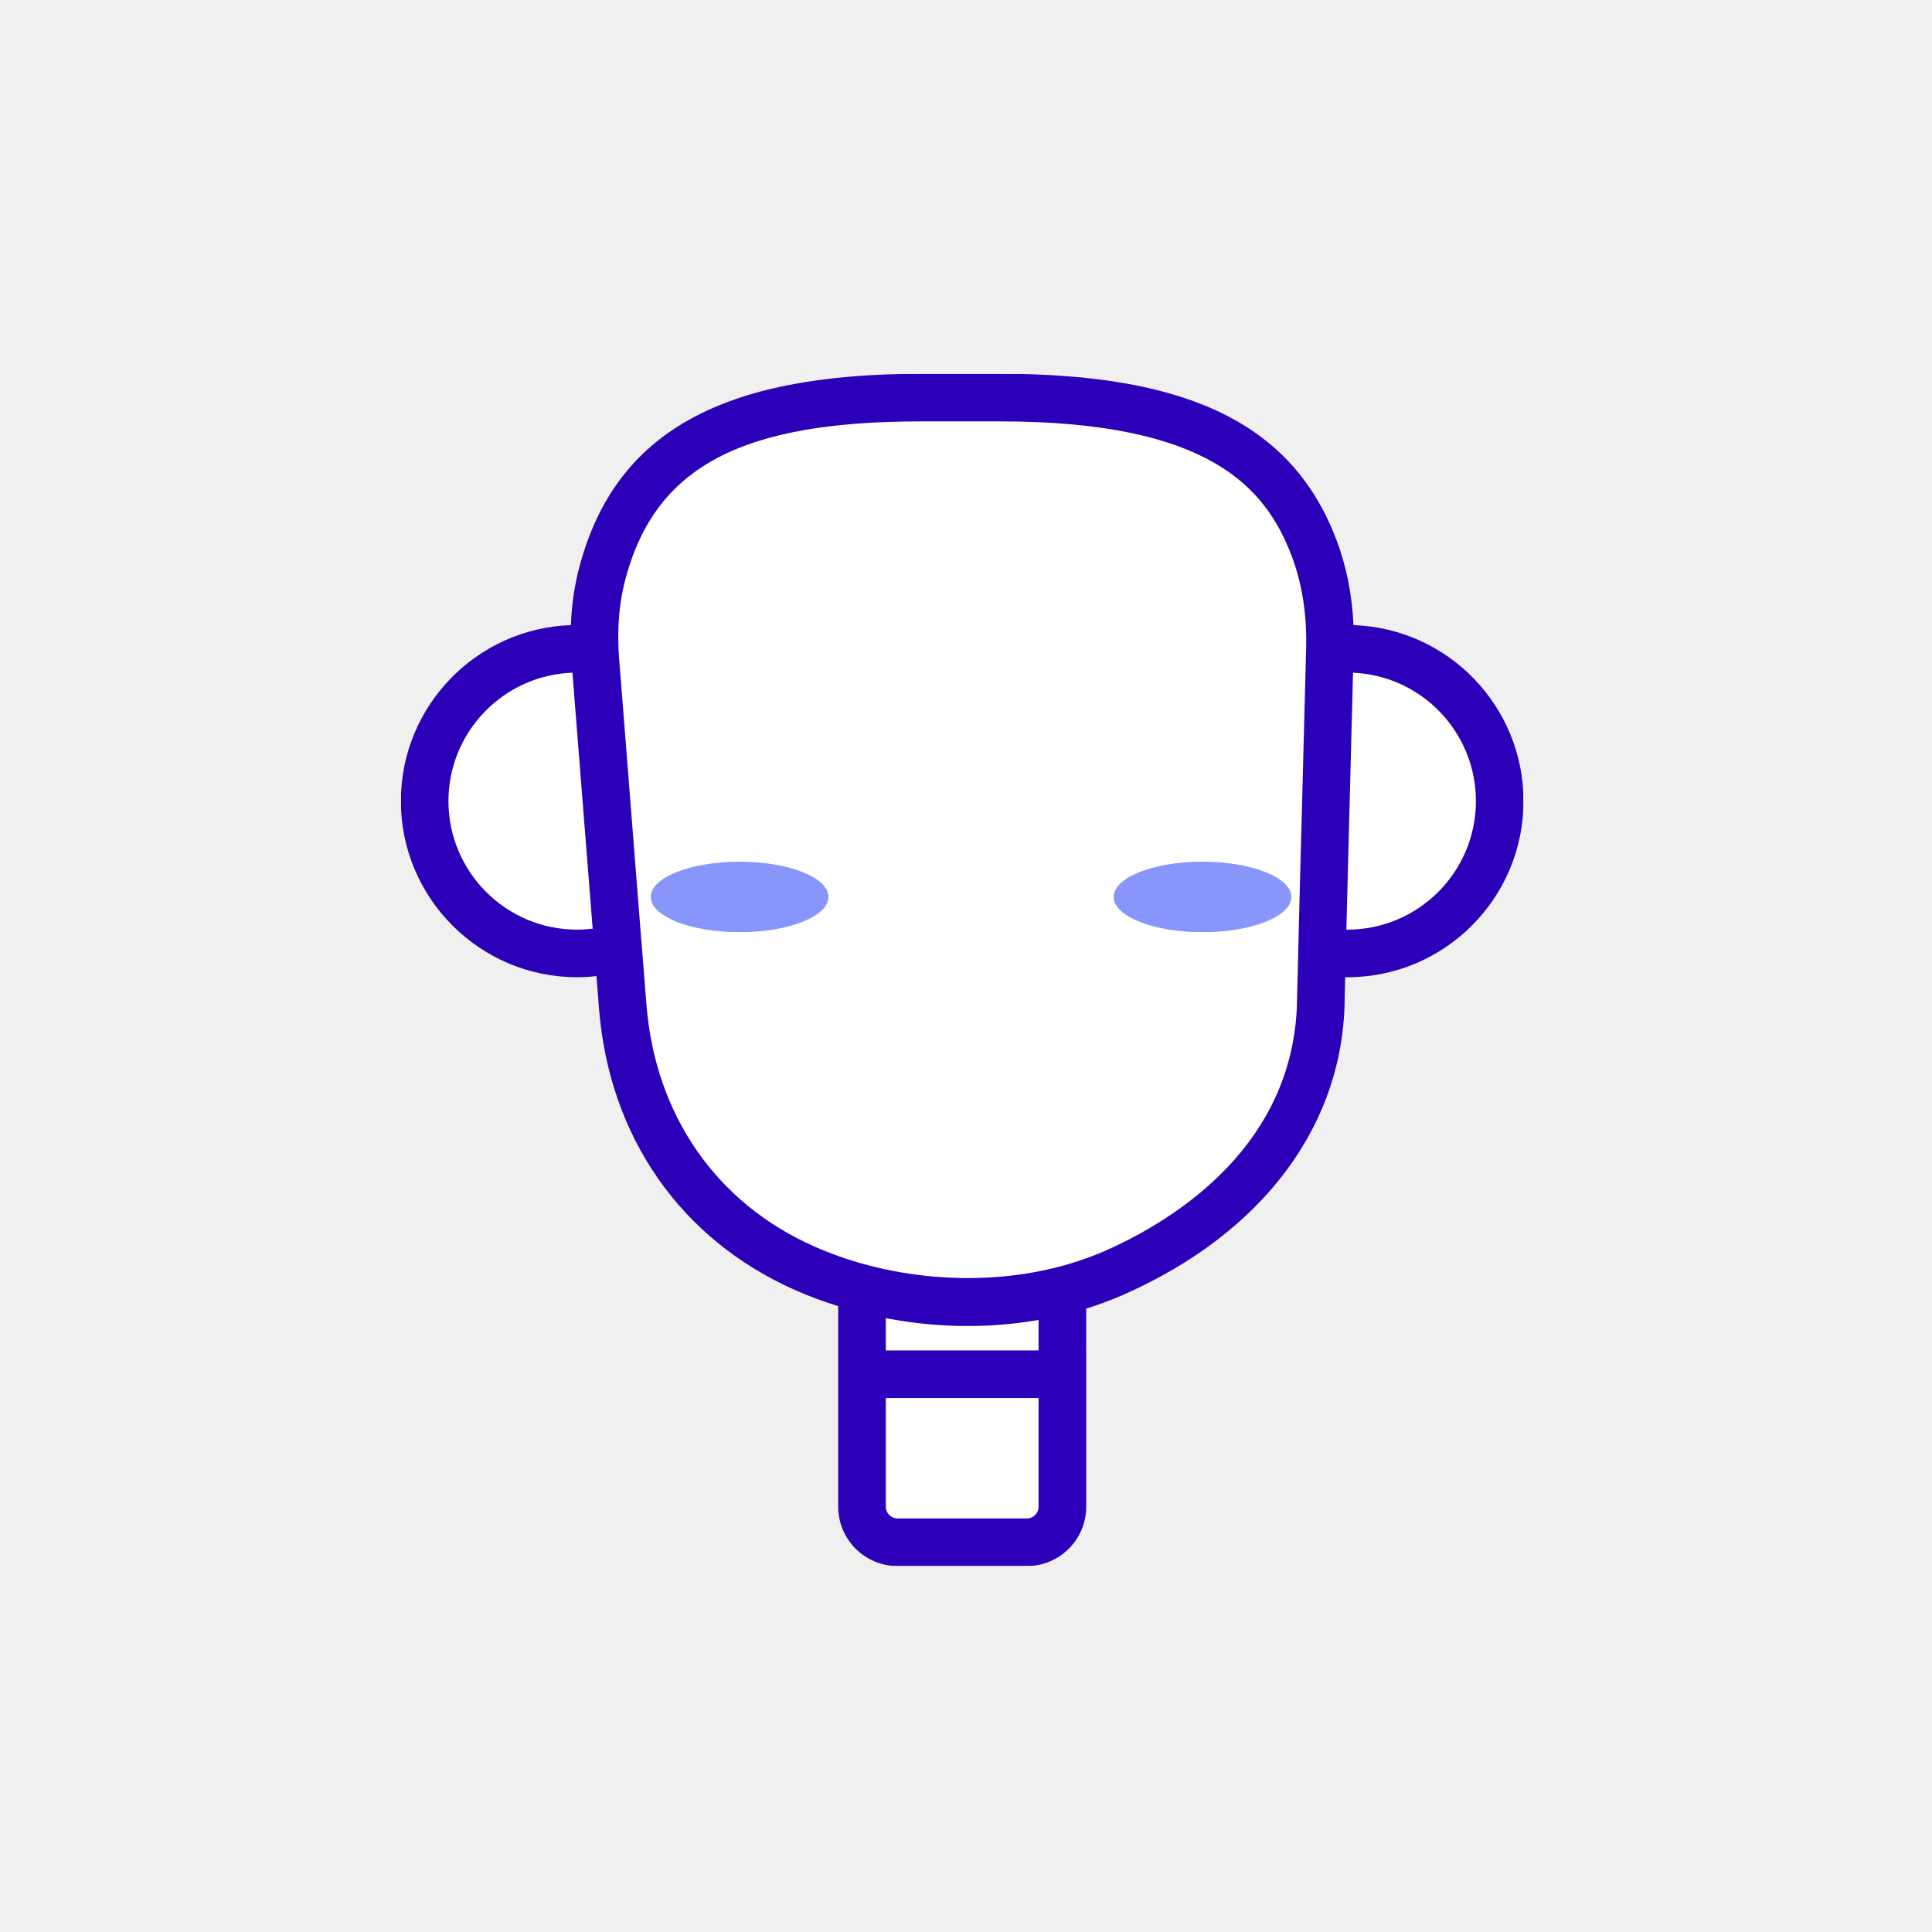
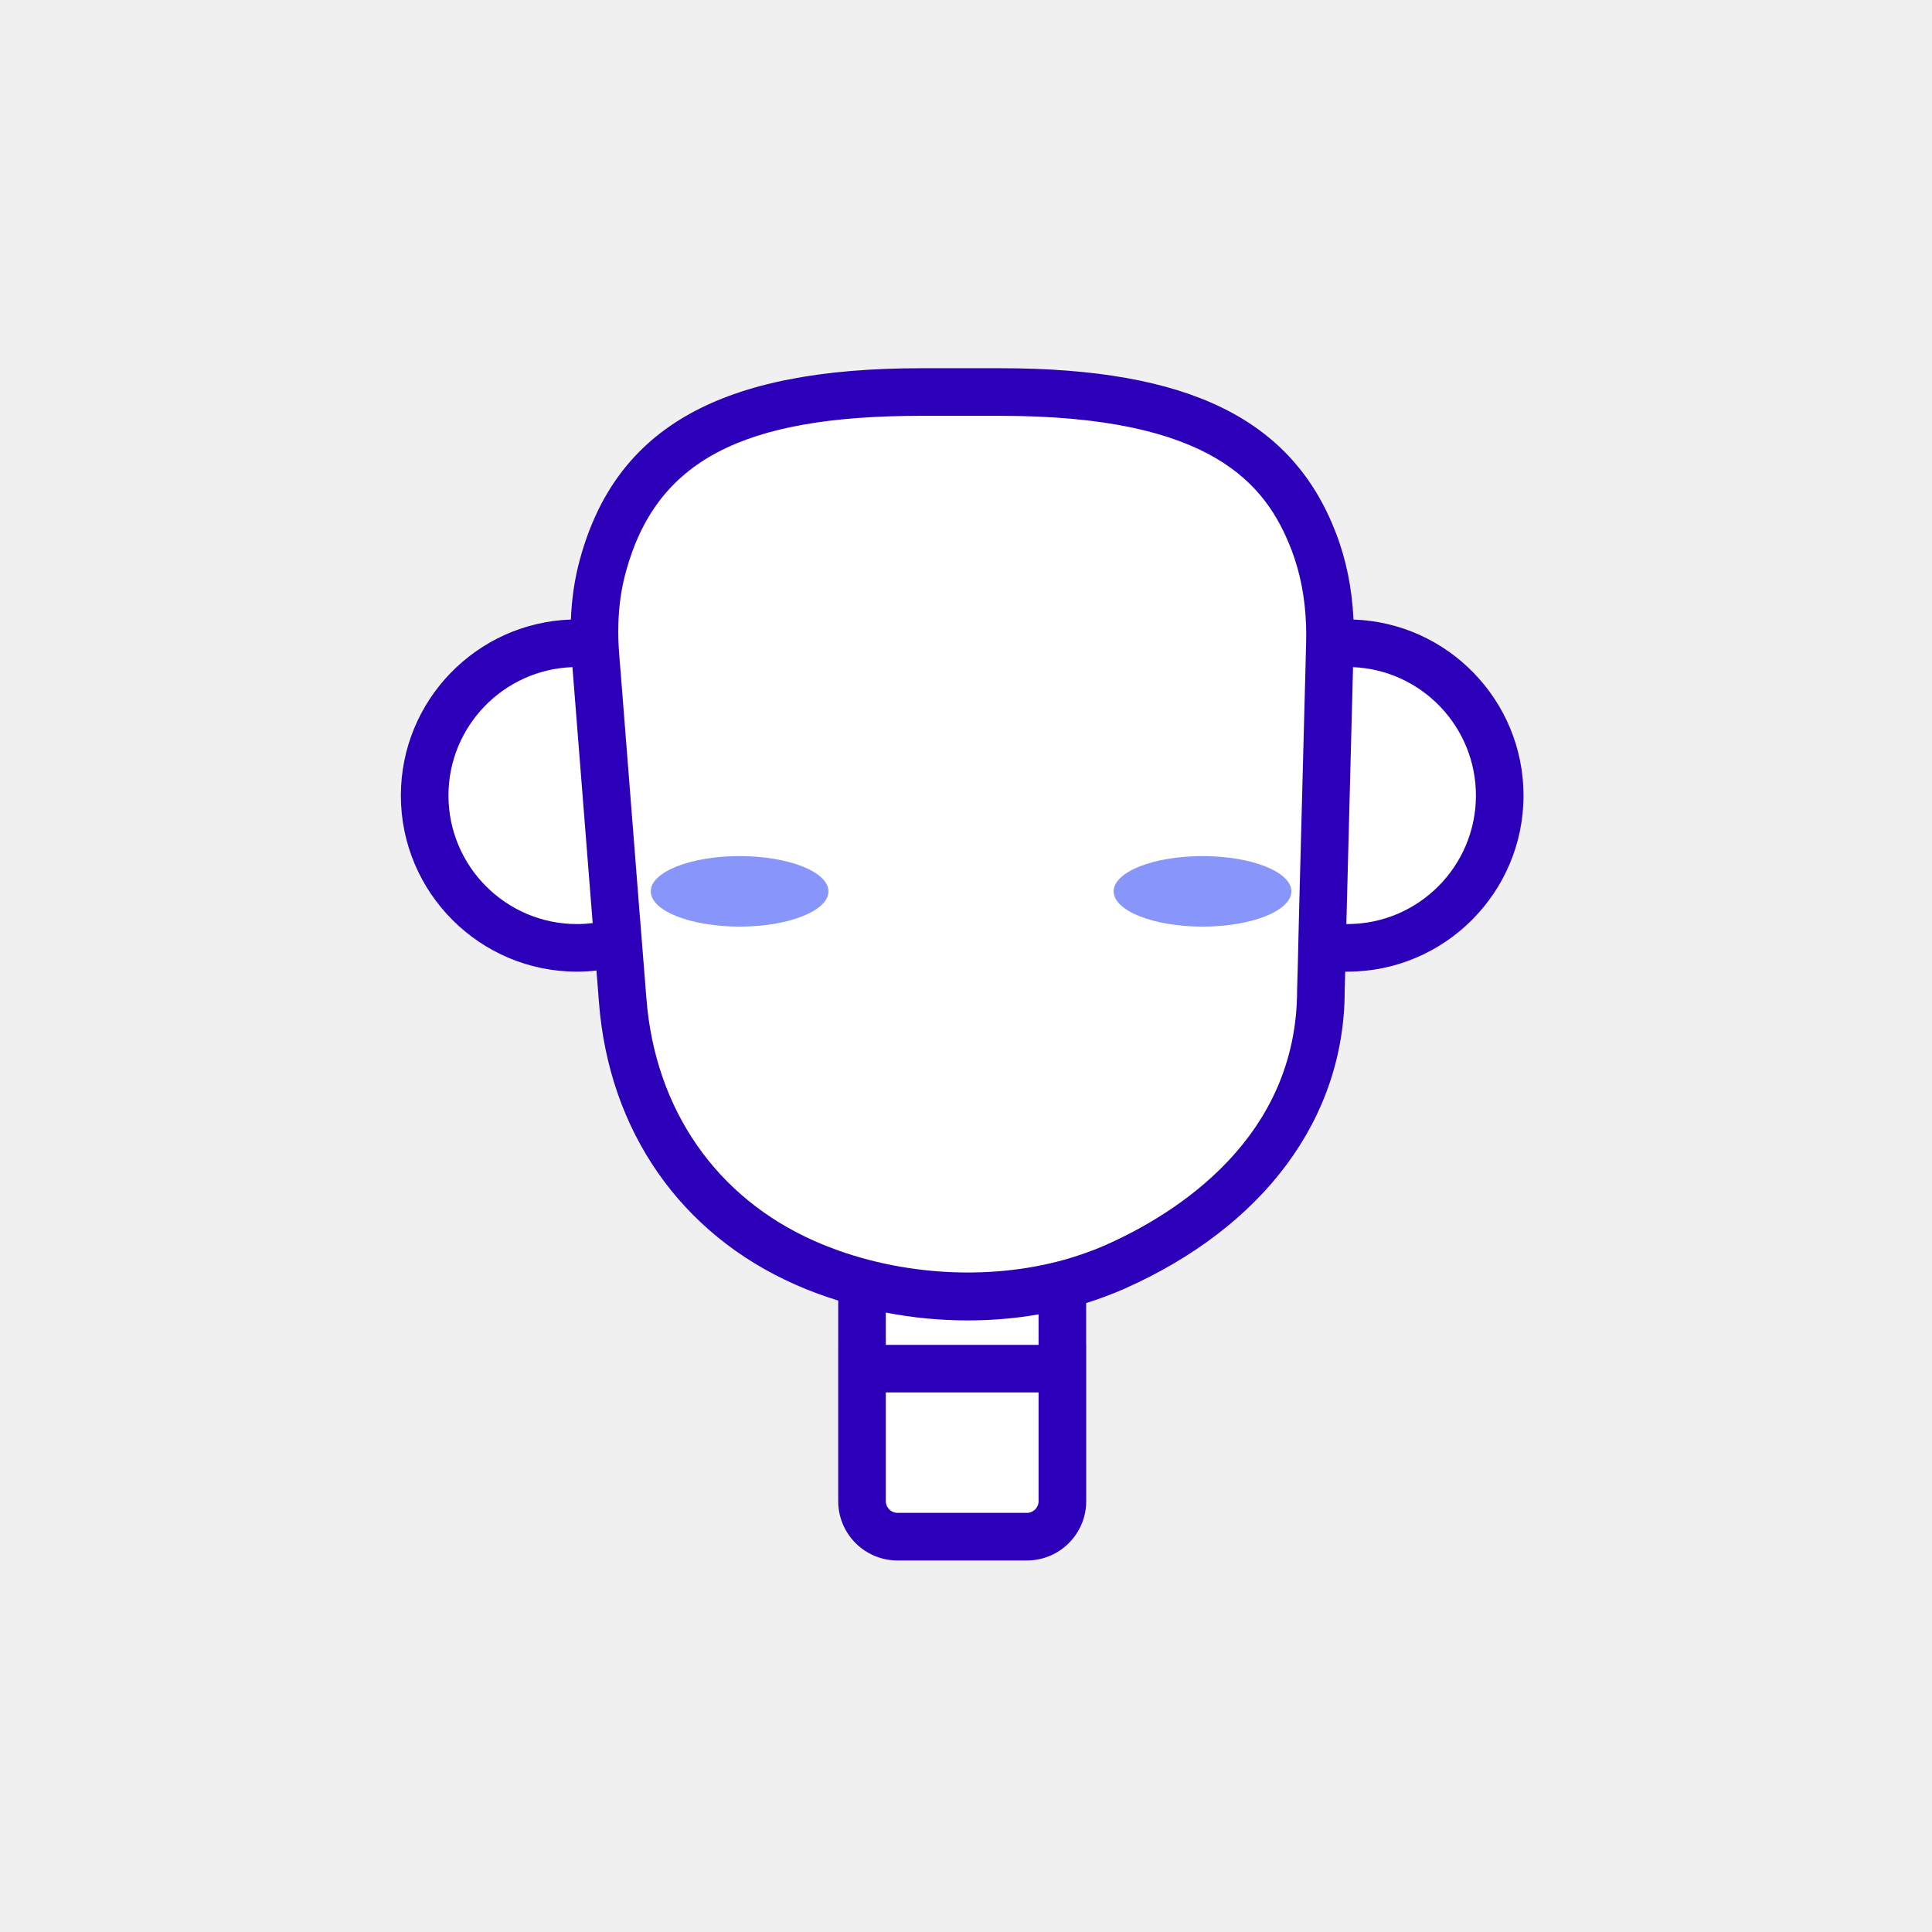
- <svg xmlns="http://www.w3.org/2000/svg" xmlns:xlink="http://www.w3.org/1999/xlink" width="347" height="347" viewBox="0 0 347 347">
-   <defs>
-     <polygon id="visage_03-a" points="0 1.727 201.632 1.727 201.632 215.862 0 215.862" />
-     <polygon id="visage_03-c" points="0 .158 31.916 .158 31.916 12.824 0 12.824" />
-     <polygon id="visage_03-e" points="1.922 .158 33.839 .158 33.839 12.824 1.922 12.824" />
-   </defs>
-   <g fill="none" fill-rule="evenodd" transform="translate(72 65)">
-     <path fill="#FFF" d="M170.016,51.525 C168.941,51.525 167.887,51.604 166.845,51.724 L166.855,51.298 C167.013,45.171 166.167,39.02 163.949,33.241 C156.68,14.309 139.67,6.412 107.688,6.412 L93.453,6.412 C59.111,6.412 42.211,15.967 36.303,37.511 C35.029,42.153 34.642,46.951 34.856,51.734 C33.794,51.608 32.719,51.525 31.621,51.525 C16.518,51.525 4.274,63.771 4.274,78.88 C4.274,93.99 16.518,106.237 31.621,106.237 C34.185,106.237 36.655,105.858 39.006,105.2 L39.839,115.745 C41.44,136.036 52.613,153.991 72.589,162.812 C75.851,164.252 79.283,165.438 82.822,166.372 L82.822,181.818 L82.822,196.681 L82.822,205.621 C82.822,209.143 85.677,211.999 89.2,211.999 L112.443,211.999 C115.962,211.999 118.819,209.143 118.819,205.621 L118.819,196.681 L118.819,181.818 L118.819,166.776 C122.007,165.966 125.112,164.93 128.072,163.622 C149.019,154.374 165.242,137.567 165.242,113.8 L165.445,105.824 C166.937,106.076 168.456,106.237 170.016,106.237 C185.121,106.237 197.367,93.99 197.367,78.88 C197.367,63.771 185.121,51.525 170.016,51.525" />
-     <path fill="#FFF" d="M112.44,211.999 L89.197,211.999 C85.678,211.999 82.823,209.143 82.823,205.621 L82.823,181.818 L118.816,181.818 L118.816,205.621 C118.816,209.143 115.961,211.999 112.44,211.999" />
-     <g transform="translate(0 .41)">
-       <mask id="visage_03-b" fill="#fff">
-         <use xlink:href="#visage_03-a" />
-       </mask>
-       <path fill="#2C00B9" d="M170.007,101.557 L169.815,101.557 L171.014,55.414 C183.277,55.927 193.085,66.079 193.085,78.475 C193.085,91.192 182.743,101.557 170.007,101.557 Z M162.443,56.675 L161.31,99.847 L161.097,108.803 L160.969,113.398 C160.969,126.713 155.541,136.758 148.509,144.195 C141.461,151.633 132.826,156.463 126.352,159.306 C125.283,159.776 124.196,160.203 123.082,160.588 C109.62,165.483 92.91,165.29 78.551,160.182 C77.119,159.669 75.709,159.113 74.322,158.494 C56.669,150.714 45.667,134.856 44.105,115.001 L43.53,107.755 L42.803,98.651 L39.51,56.782 L39.19,52.849 C39.064,51.118 39.019,49.408 39.064,47.741 C39.147,44.407 39.598,41.223 40.429,38.23 C45.878,18.375 61.242,10.275 93.444,10.275 L107.676,10.275 C145.605,10.275 155.391,22.457 159.964,34.362 C161.524,38.444 162.398,42.932 162.571,47.741 C162.614,48.746 162.614,49.75 162.593,50.776 L162.443,56.675 Z M114.535,177.135 L87.098,177.135 L87.098,171.339 C91.97,172.279 96.906,172.749 101.821,172.749 C106.116,172.749 110.389,172.386 114.535,171.659 L114.535,177.135 Z M114.535,205.214 C114.535,206.368 113.595,207.309 112.443,207.309 L89.192,207.309 C88.04,207.309 87.098,206.368 87.098,205.214 L87.098,185.684 L114.535,185.684 L114.535,205.214 Z M31.625,101.557 C18.89,101.557 8.545,91.192 8.545,78.475 C8.545,66.015 18.463,55.841 30.813,55.414 L34.448,101.386 C33.527,101.493 32.585,101.557 31.625,101.557 Z M171.097,46.865 C170.843,41.329 169.794,36.114 167.935,31.306 C160.092,10.852 141.502,1.726 107.676,1.726 L93.444,1.726 C57.567,1.726 38.677,12.284 32.181,35.965 C31.219,39.427 30.685,43.061 30.536,46.865 C13.591,47.442 -0.002,61.398 -0.002,78.475 C-0.002,95.915 14.189,110.106 31.625,110.106 C32.801,110.106 33.976,110.042 35.13,109.893 L35.579,115.663 C37.393,138.767 50.259,157.211 70.858,166.316 C73.358,167.427 75.924,168.368 78.551,169.18 L78.551,177.135 L78.548,177.135 L78.548,205.21 C78.548,205.945 78.623,206.665 78.766,207.36 C79.476,210.824 81.869,213.675 85.051,215.022 C86.329,215.563 87.726,215.862 89.198,215.862 L112.441,215.862 C118.313,215.862 123.091,211.085 123.091,205.21 L123.091,177.135 L123.082,177.135 L123.082,169.629 C125.39,168.902 127.634,168.069 129.792,167.128 C155.028,155.972 169.516,136.394 169.516,113.504 L169.604,110.106 L170.007,110.106 C187.444,110.106 201.633,95.915 201.633,78.475 C201.633,61.398 188.04,47.442 171.097,46.865 Z" mask="url(#visage_03-b)" />
-     </g>
-     <g transform="translate(44.882 87.627)">
-       <g transform="translate(0 1.979)">
-         <mask id="visage_03-d" fill="#fff">
-           <use xlink:href="#visage_03-c" />
-         </mask>
-         <path fill="#8896FB" d="M31.916,6.491 C31.916,9.988 24.771,12.824 15.957,12.824 C7.145,12.824 0,9.988 0,6.491 C0,2.995 7.145,0.158 15.957,0.158 C24.771,0.158 31.916,2.995 31.916,6.491" mask="url(#visage_03-d)" />
-       </g>
-       <g transform="translate(81.216 1.979)">
-         <mask id="visage_03-f" fill="#fff">
-           <use xlink:href="#visage_03-e" />
-         </mask>
-         <path fill="#8896FB" d="M33.84,6.491 C33.84,9.988 26.695,12.824 17.881,12.824 C9.067,12.824 1.922,9.988 1.922,6.491 C1.922,2.995 9.067,0.158 17.881,0.158 C26.695,0.158 33.84,2.995 33.84,6.491" mask="url(#visage_03-f)" />
-       </g>
-     </g>
+ <svg xmlns="http://www.w3.org/2000/svg" width="347" height="347" viewBox="0 0 347 347">
+   <g fill="none" transform="translate(71 66)">
+     <path class="avatar__skin" fill="#FFF" d="M171.016,49.525 C169.941,49.525 168.887,49.604 167.845,49.724 L167.855,49.298 C168.013,43.171 167.167,37.02 164.949,31.241 C157.68,12.309 140.67,4.412 108.688,4.412 L94.453,4.412 C60.111,4.412 43.211,13.967 37.303,35.511 C36.029,40.153 35.642,44.951 35.856,49.734 C34.794,49.608 33.719,49.525 32.621,49.525 C17.518,49.525 5.274,61.771 5.274,76.88 C5.274,91.99 17.518,104.237 32.621,104.237 C35.185,104.237 37.655,103.858 40.006,103.2 L40.839,113.745 C42.44,134.036 53.613,151.991 73.589,160.812 C76.851,162.252 80.283,163.438 83.822,164.372 L83.822,179.818 L83.822,194.681 L83.822,203.621 C83.822,207.143 86.677,209.999 90.2,209.999 L113.443,209.999 C116.962,209.999 119.819,207.143 119.819,203.621 L119.819,194.681 L119.819,179.818 L119.819,164.776 C123.007,163.966 126.112,162.93 129.072,161.622 C150.019,152.374 166.242,135.567 166.242,111.8 L166.445,103.824 C167.937,104.076 169.456,104.237 171.016,104.237 C186.121,104.237 198.367,91.99 198.367,76.88 C198.367,61.771 186.121,49.525 171.016,49.525" />
+     <path class="avatar__sweater" fill="#FFF" d="M113.44,209.999 L90.197,209.999 C86.678,209.999 83.823,207.143 83.823,203.621 L83.823,179.818 L119.816,179.818 L119.816,203.621 C119.816,207.143 116.961,209.999 113.44,209.999" />
+     <path fill="#2C00B9" d="M171.007,99.967 L170.815,99.967 L172.014,53.824 C184.277,54.337 194.085,64.489 194.085,76.885 C194.085,89.602 183.743,99.967 171.007,99.967 Z M163.443,55.085 L162.31,98.257 L162.097,107.213 L161.969,111.808 C161.969,125.123 156.541,135.168 149.509,142.605 C142.461,150.043 133.826,154.873 127.352,157.716 C126.283,158.186 125.196,158.613 124.082,158.998 C110.62,163.893 93.91,163.7 79.551,158.592 C78.119,158.079 76.709,157.523 75.322,156.904 C57.669,149.124 46.667,133.266 45.105,113.411 L44.53,106.165 L43.803,97.061 L40.51,55.192 L40.19,51.259 C40.064,49.528 40.019,47.818 40.064,46.151 C40.147,42.817 40.598,39.633 41.429,36.64 C46.878,16.785 62.242,8.685 94.444,8.685 L108.676,8.685 C146.605,8.685 156.391,20.867 160.964,32.772 C162.524,36.854 163.398,41.342 163.571,46.151 C163.614,47.156 163.614,48.16 163.593,49.186 L163.443,55.085 Z M115.535,175.545 L88.098,175.545 L88.098,169.749 C92.97,170.689 97.906,171.159 102.821,171.159 C107.116,171.159 111.389,170.796 115.535,170.069 L115.535,175.545 Z M115.535,203.624 C115.535,204.778 114.595,205.719 113.443,205.719 L90.192,205.719 C89.04,205.719 88.098,204.778 88.098,203.624 L88.098,184.094 L115.535,184.094 L115.535,203.624 Z M32.625,99.967 C19.89,99.967 9.545,89.602 9.545,76.885 C9.545,64.425 19.463,54.251 31.813,53.824 L35.448,99.796 C34.527,99.903 33.585,99.967 32.625,99.967 Z M172.097,45.275 C171.843,39.739 170.794,34.524 168.935,29.716 C161.092,9.262 142.502,0.136 108.676,0.136 L94.444,0.136 C58.567,0.136 39.677,10.694 33.181,34.375 C32.219,37.837 31.685,41.471 31.536,45.275 C14.591,45.852 0.998,59.808 0.998,76.885 C0.998,94.325 15.189,108.516 32.625,108.516 C33.801,108.516 34.976,108.452 36.13,108.303 L36.579,114.073 C38.393,137.177 51.259,155.621 71.858,164.726 C74.358,165.837 76.924,166.778 79.551,167.59 L79.551,175.545 L79.548,175.545 L79.548,203.62 C79.548,204.355 79.623,205.075 79.766,205.77 C80.476,209.234 82.869,212.085 86.051,213.432 C87.329,213.973 88.726,214.272 90.198,214.272 L113.441,214.272 C119.313,214.272 124.091,209.495 124.091,203.62 L124.091,175.545 L124.082,175.545 L124.082,168.039 C126.39,167.312 128.634,166.479 130.792,165.538 C156.028,154.382 170.516,134.804 170.516,111.914 L170.604,108.516 L171.007,108.516 C188.444,108.516 202.633,94.325 202.633,76.885 C202.633,59.808 189.04,45.852 172.097,45.275 Z" />
+     <path fill="#8896FB" d="M77.796,94.093 C77.796,97.589 70.651,100.425 61.837,100.425 C53.025,100.425 45.88,97.589 45.88,94.093 C45.88,90.596 53.025,87.76 61.837,87.76 C70.651,87.76 77.796,90.596 77.796,94.093 Z M160.937,94.155 C160.852,97.623 153.74,100.425 144.979,100.425 C136.165,100.425 129.02,97.589 129.02,94.093 C129.02,90.596 136.165,87.76 144.979,87.76 C153.74,87.76 160.852,90.562 160.937,94.03 L160.937,94.155 Z" />
  </g>
</svg>
